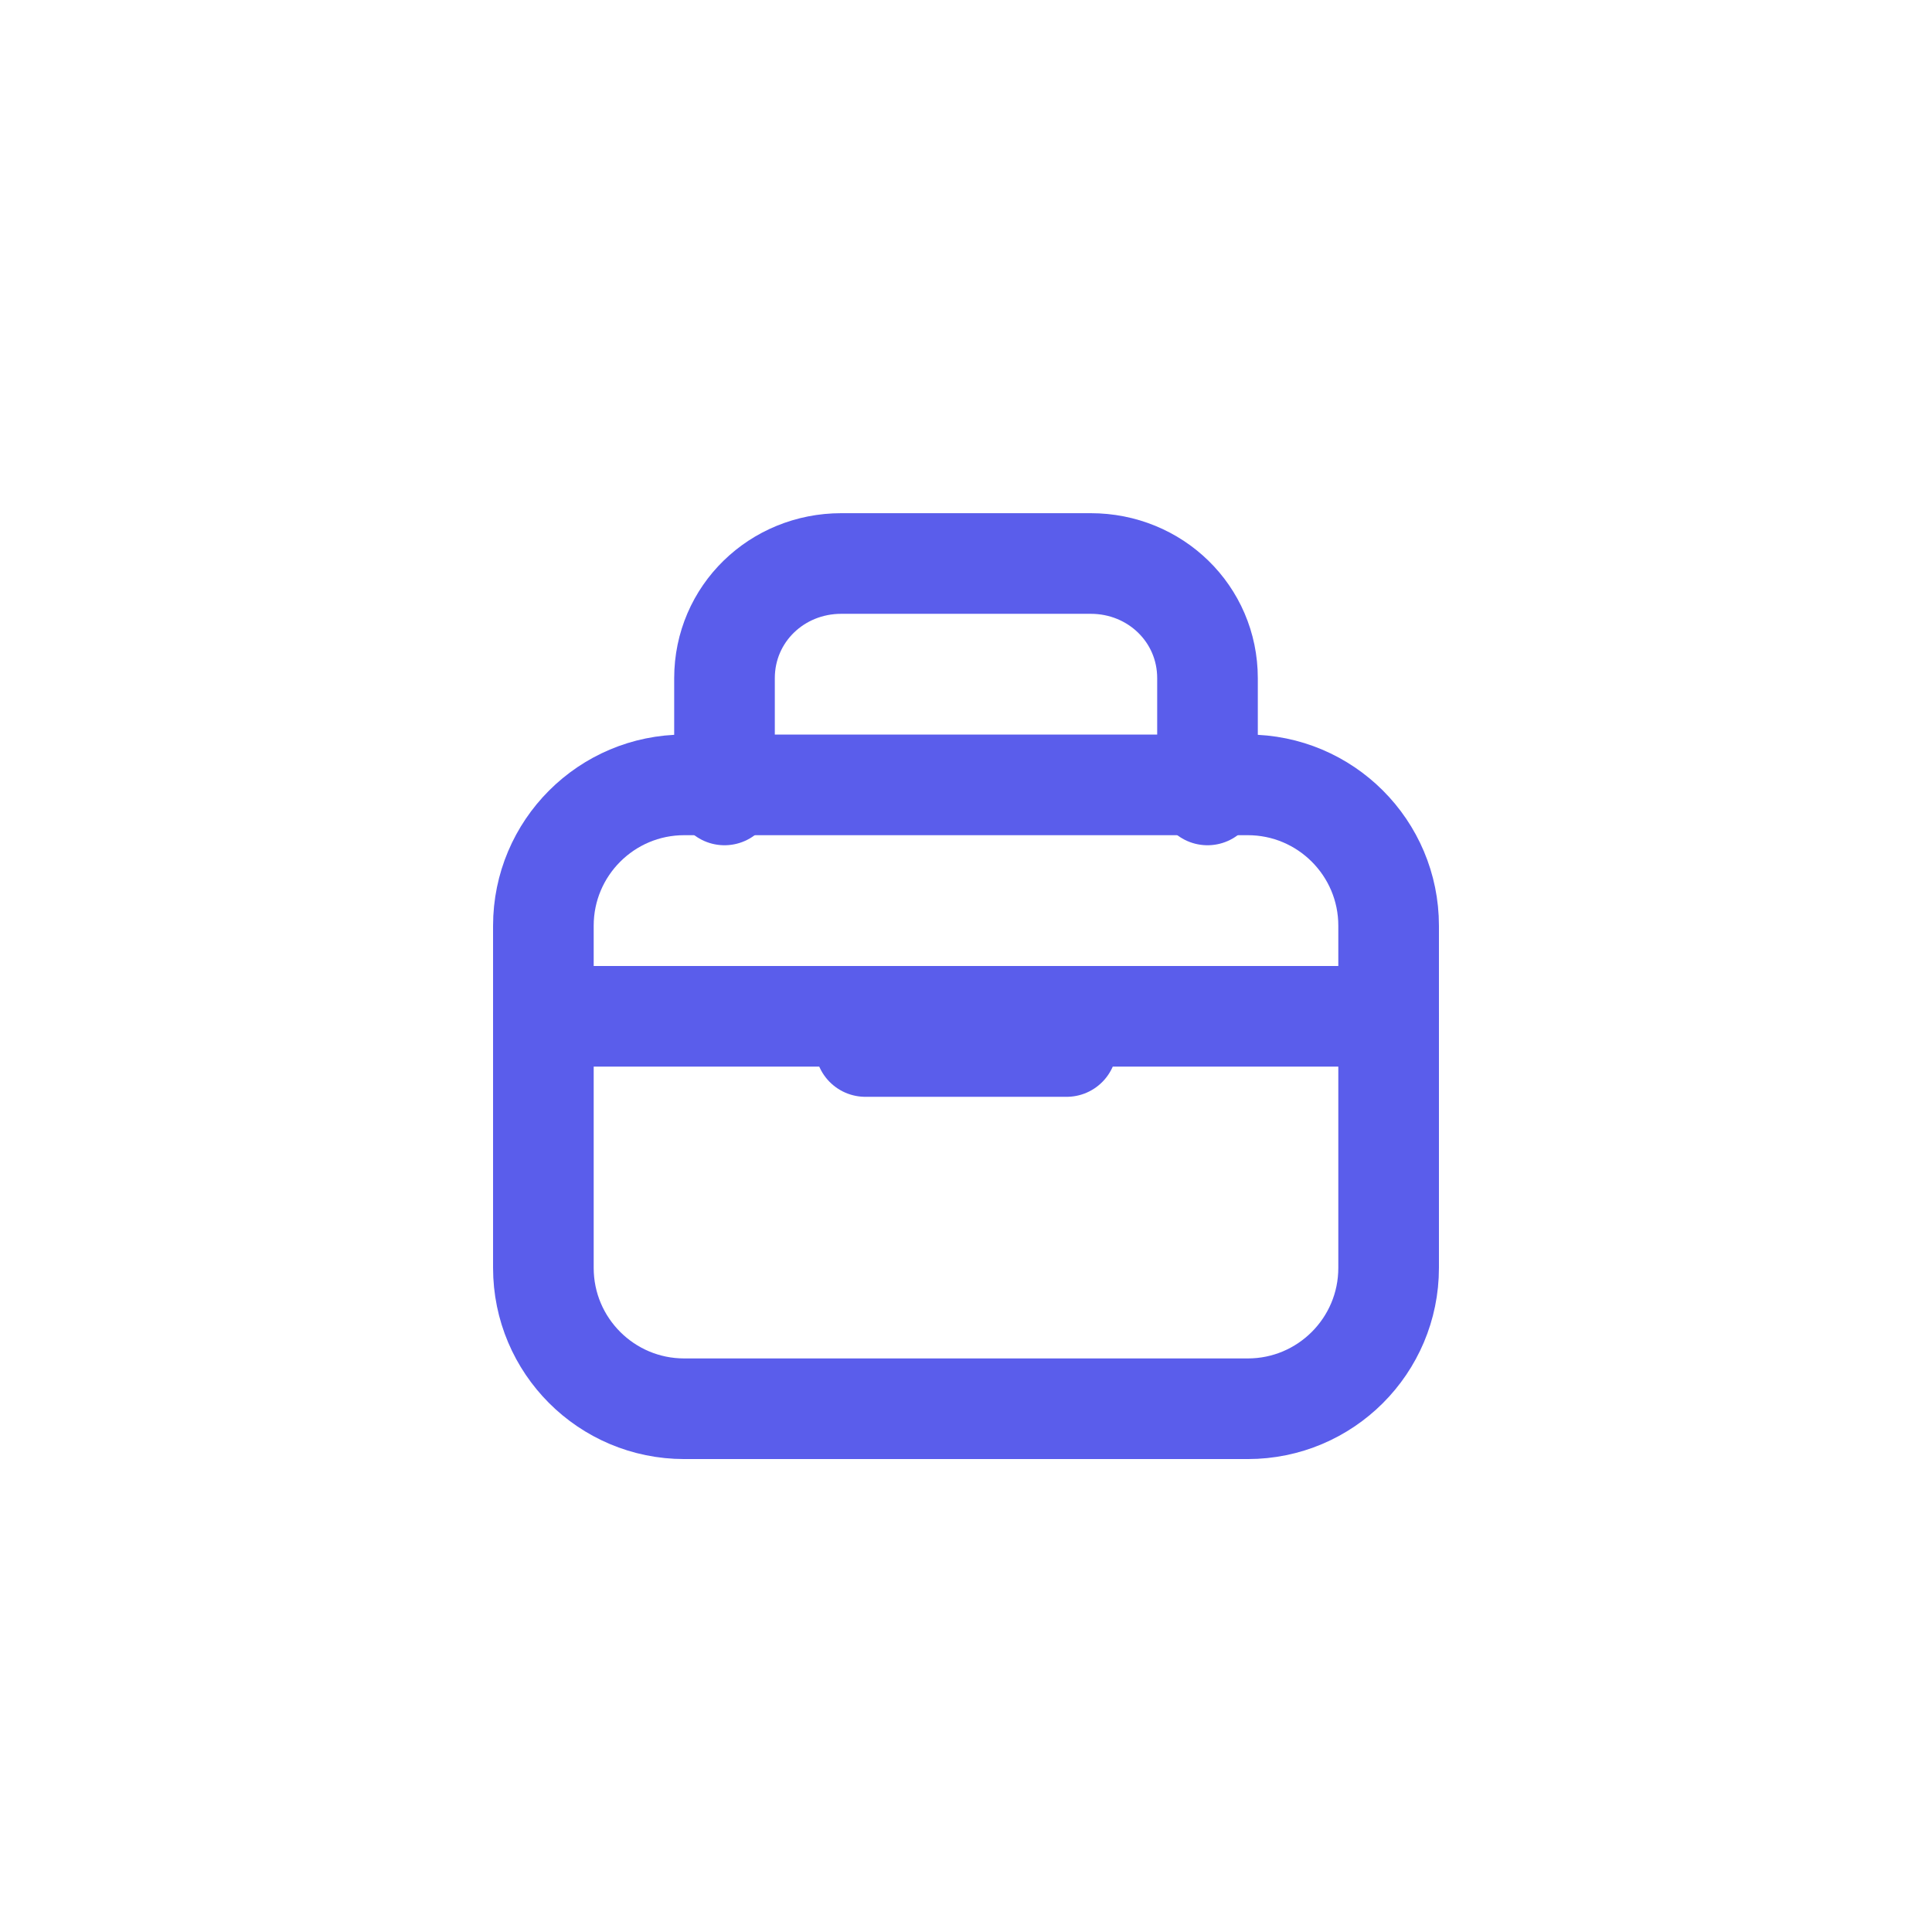
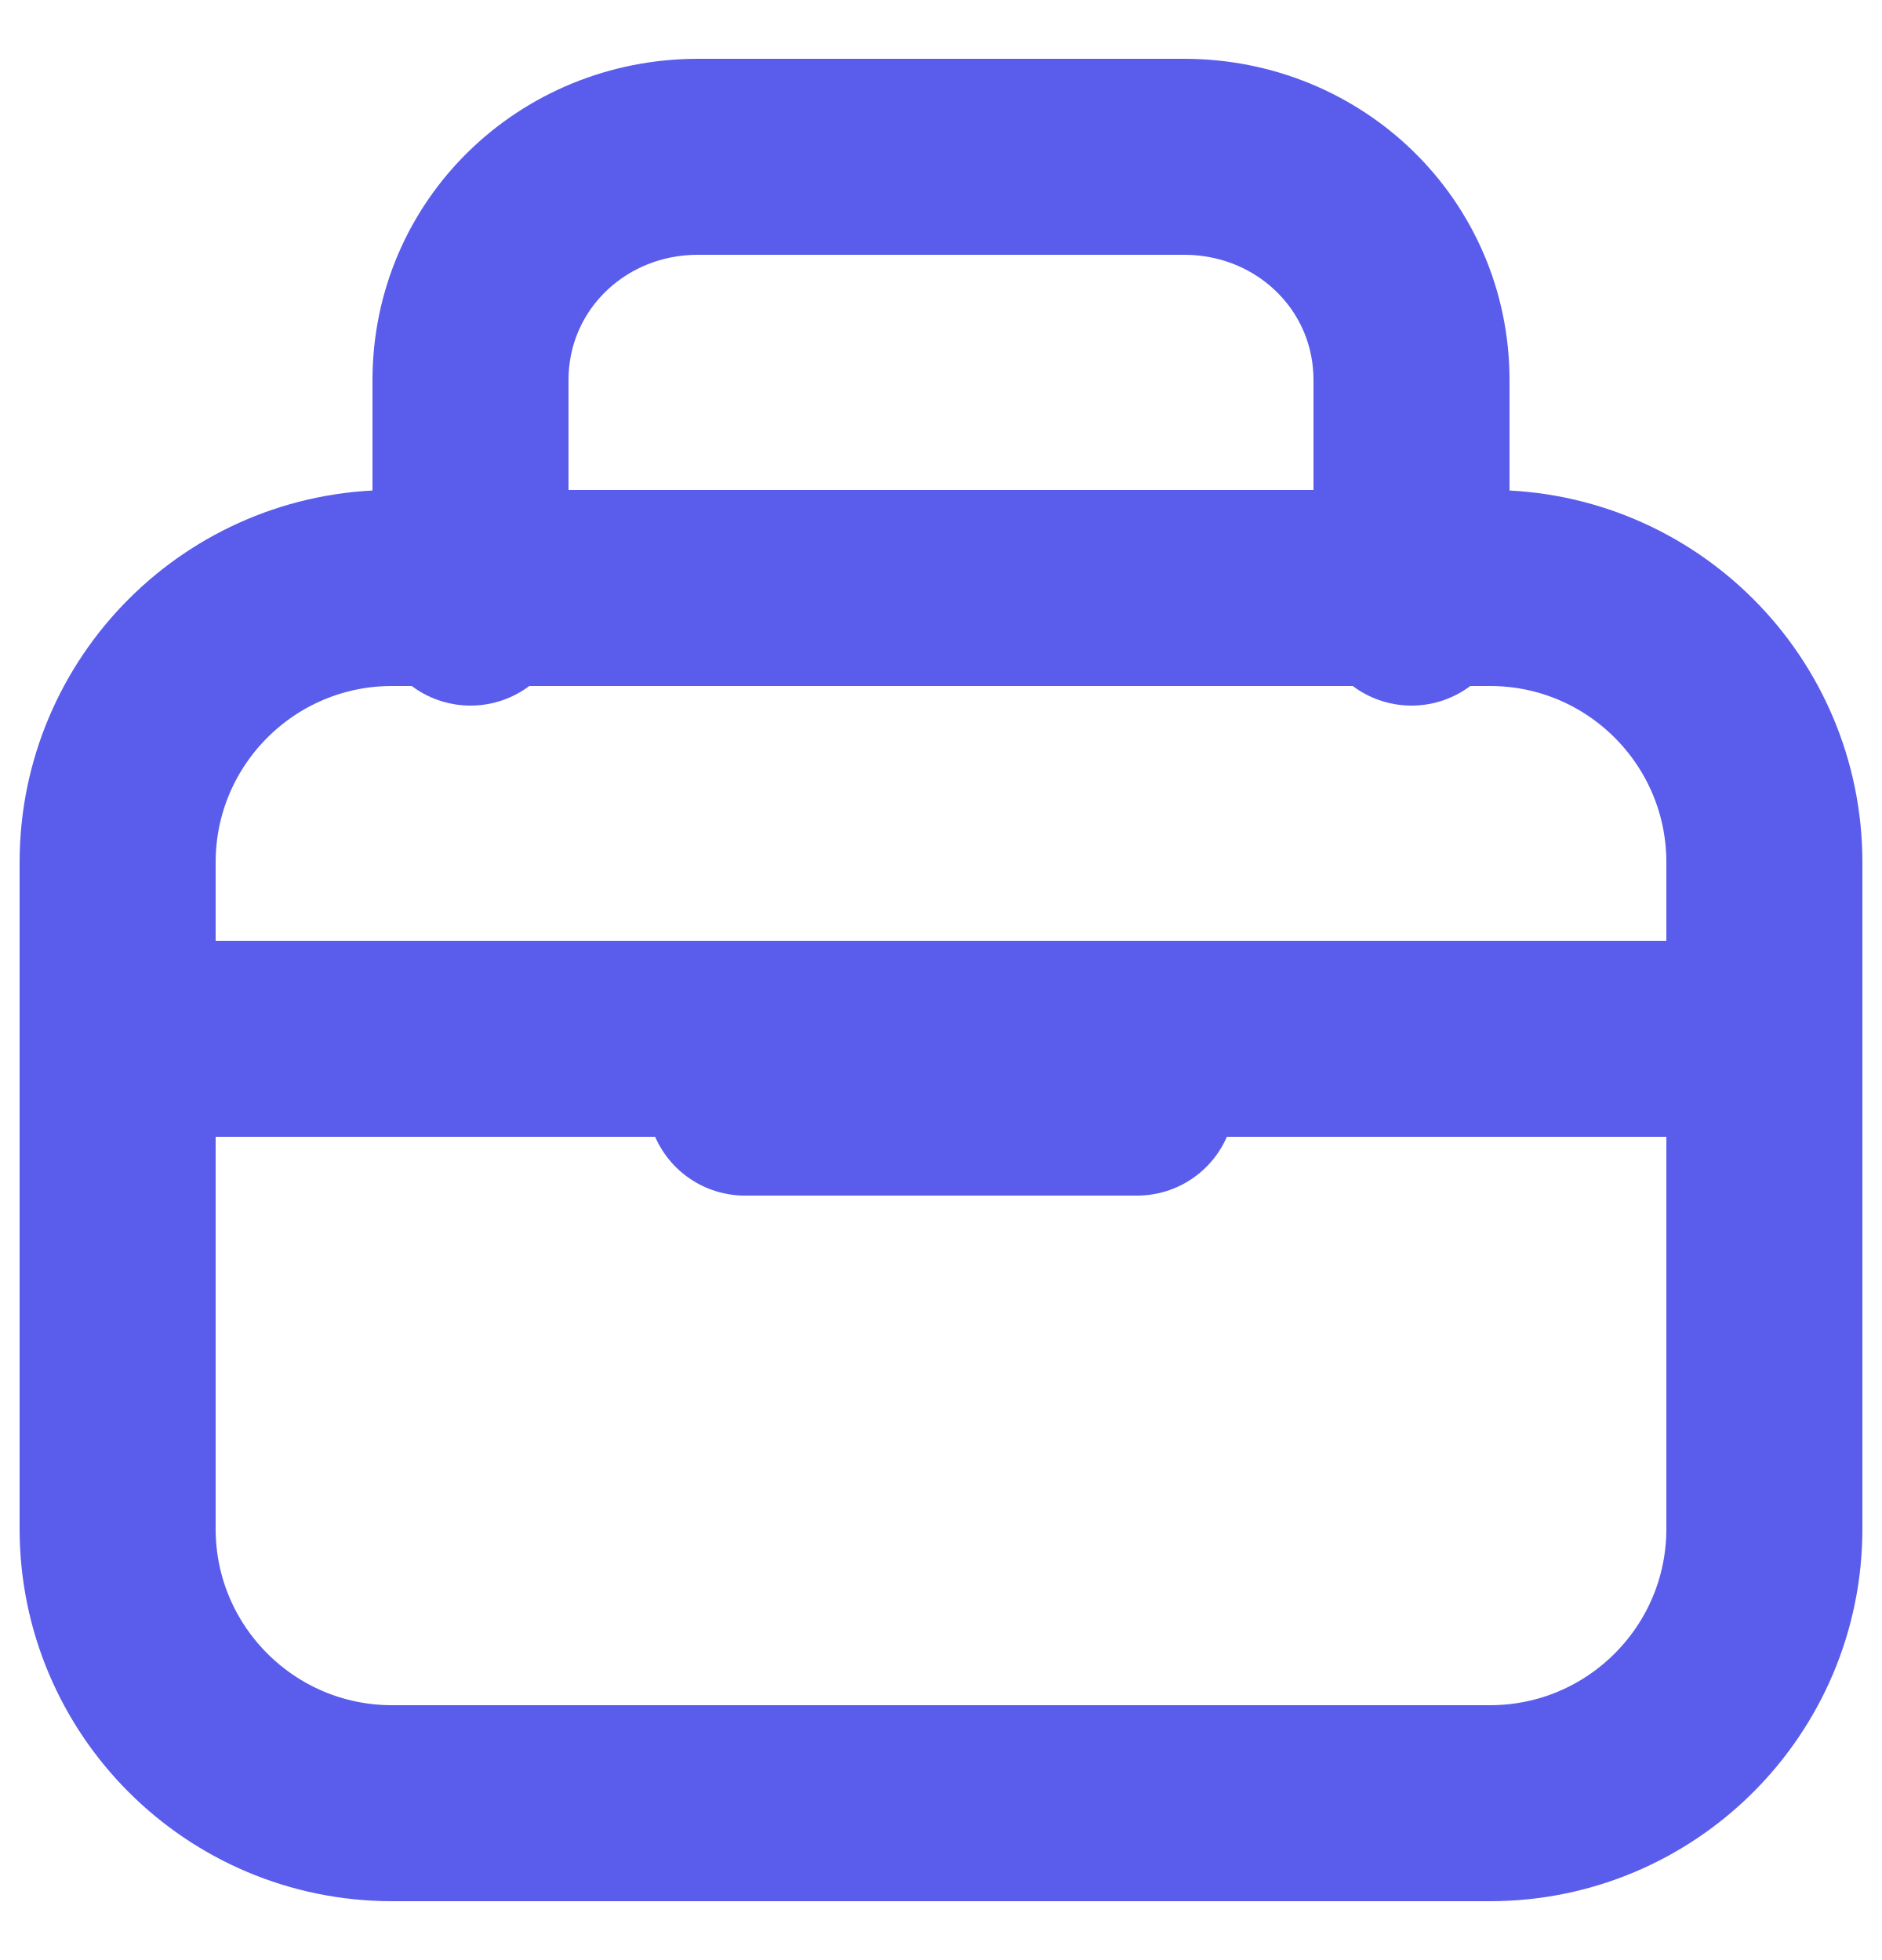
- <svg xmlns="http://www.w3.org/2000/svg" width="96" height="96" viewBox="0 0 96 96" role="img" aria-labelledby="title desc">
+ <svg xmlns="http://www.w3.org/2000/svg" viewBox="24 24 48 50" fill="none" role="img" aria-labelledby="title desc">
  <path d="M36 39.5v-5.8c0-3.2 2.6-5.7 5.8-5.7h12.4c3.2 0 5.8 2.5 5.8 5.7v5.8" fill="none" stroke="#5A5DEB" stroke-width="5" stroke-linecap="round" stroke-linejoin="round" />
  <rect x="27" y="39" width="42" height="31" rx="7" fill="none" stroke="#5A5DEB" stroke-width="5" stroke-linejoin="round" />
  <path d="M27 50.5h42" fill="none" stroke="#5A5DEB" stroke-width="5" stroke-linecap="round" />
  <path d="M43 52h10" fill="none" stroke="#5A5DEB" stroke-width="5" stroke-linecap="round" />
</svg>
